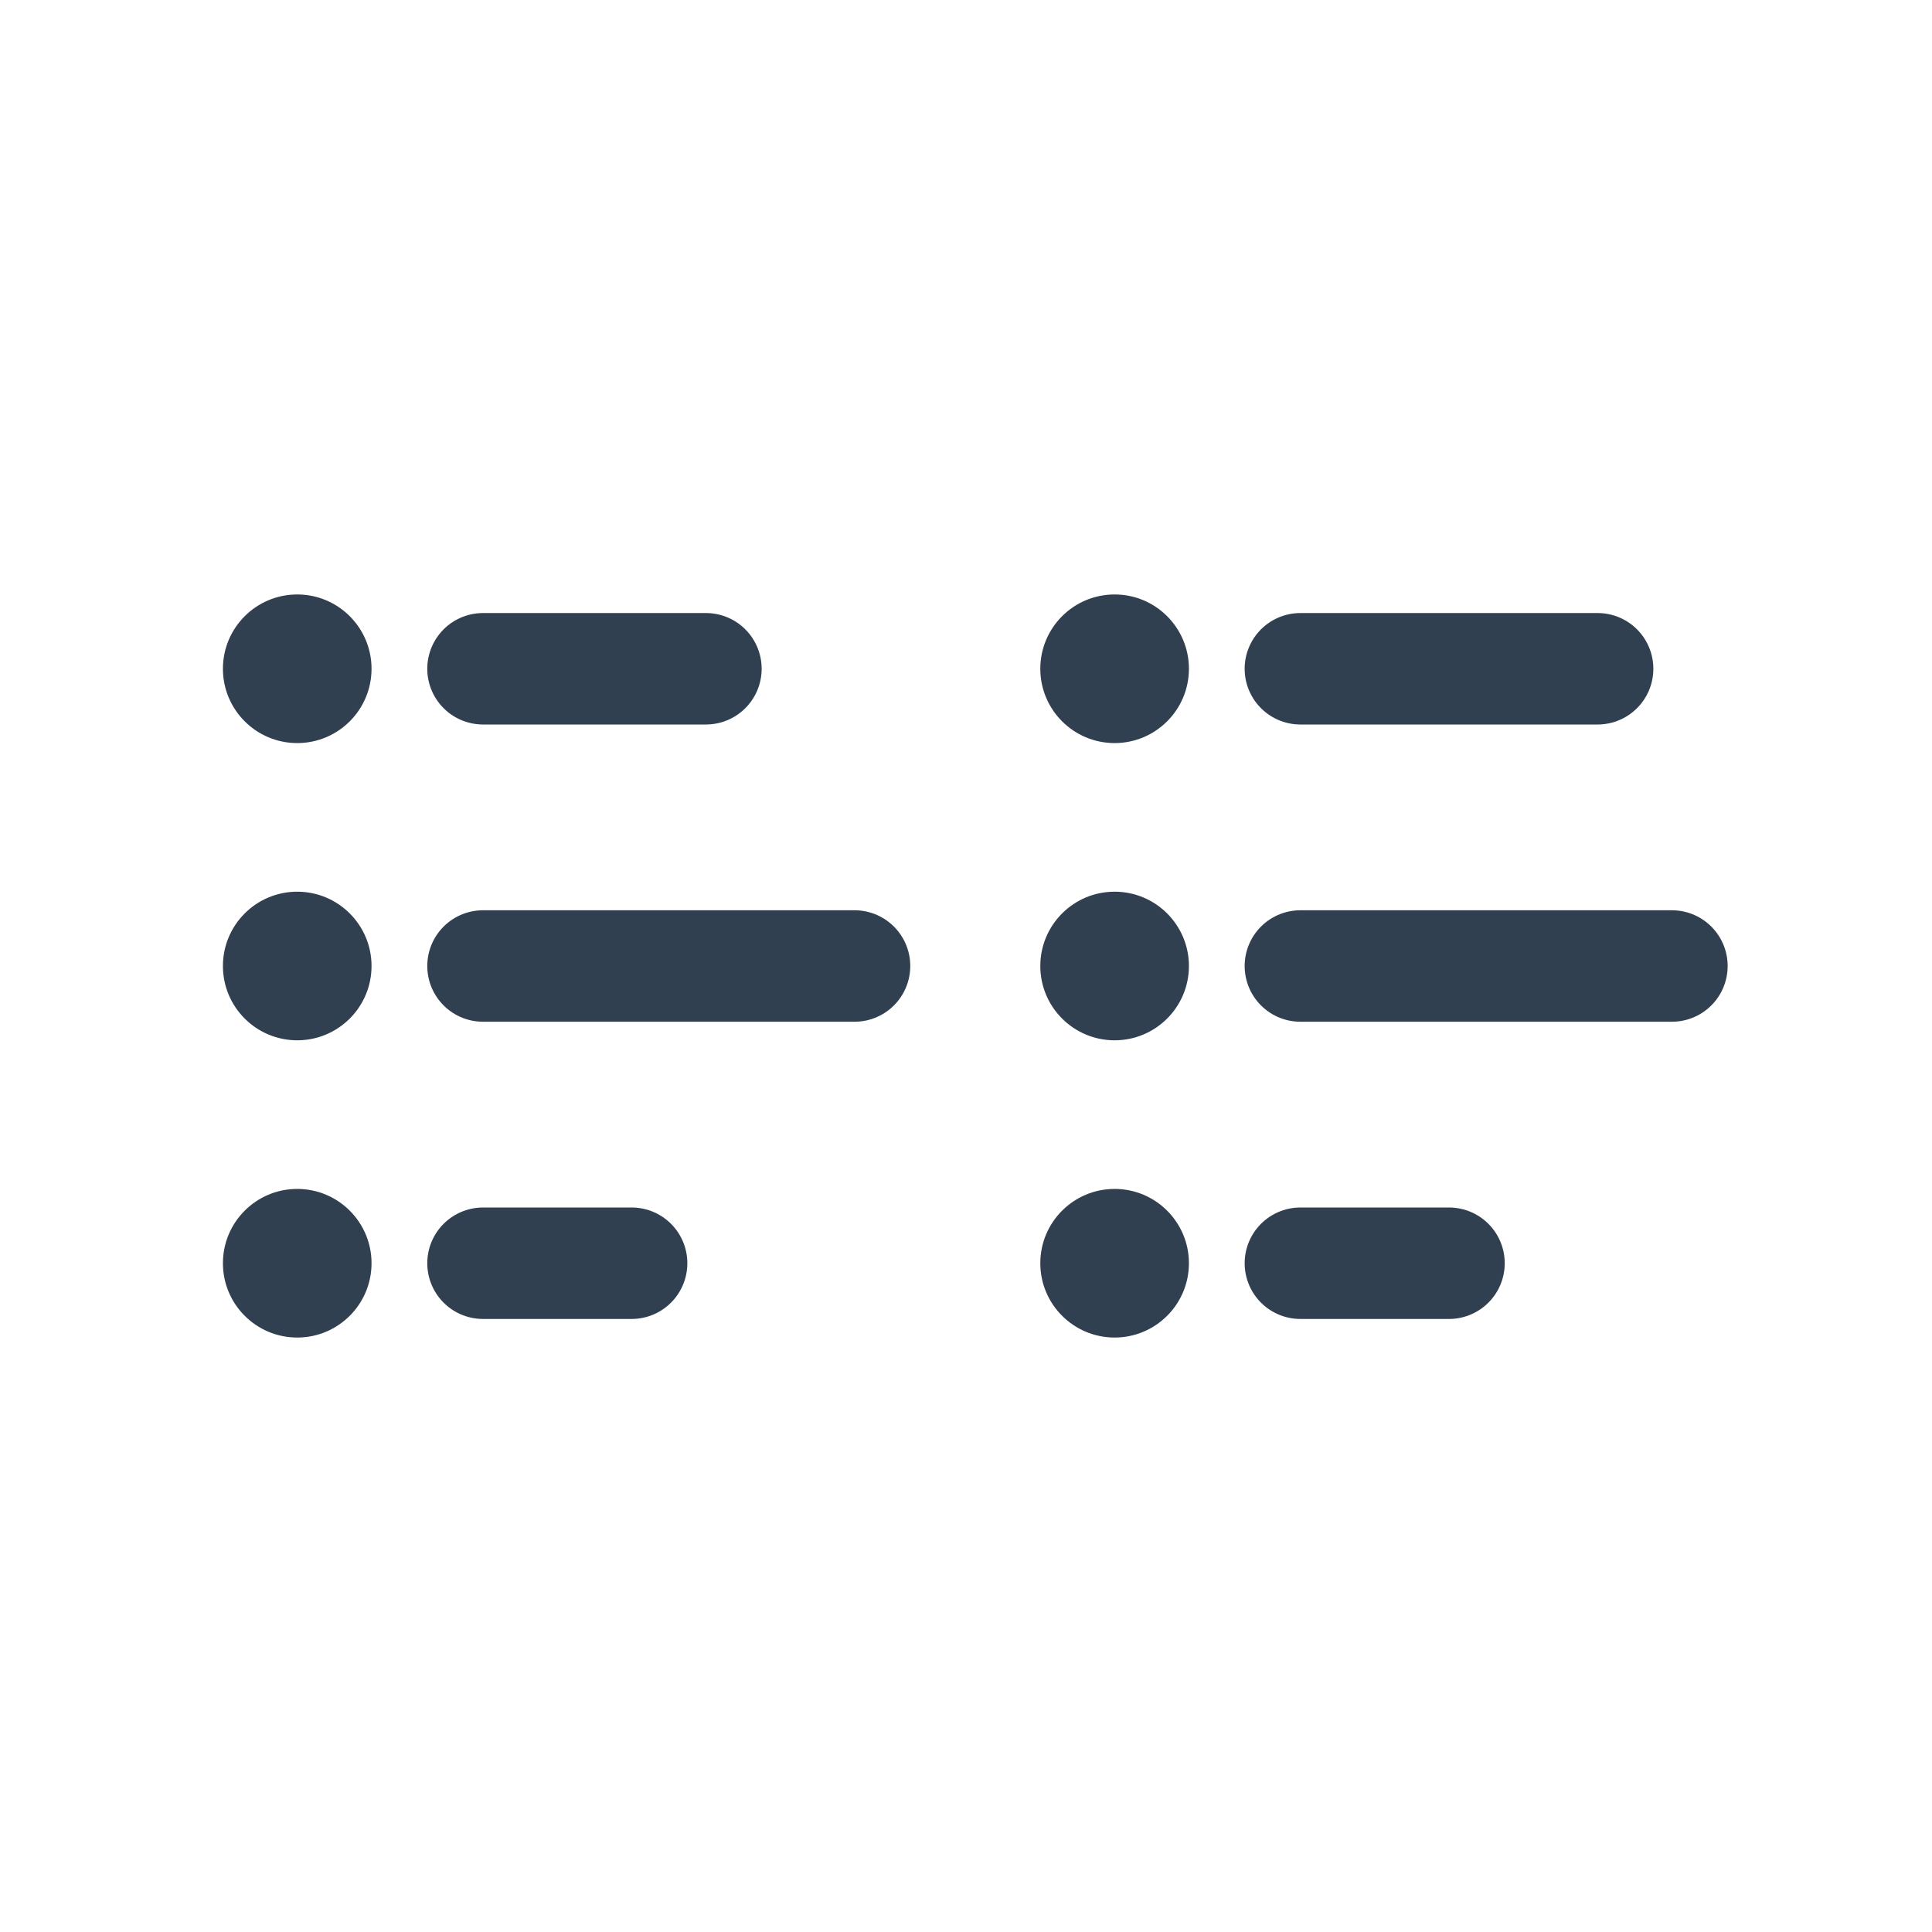
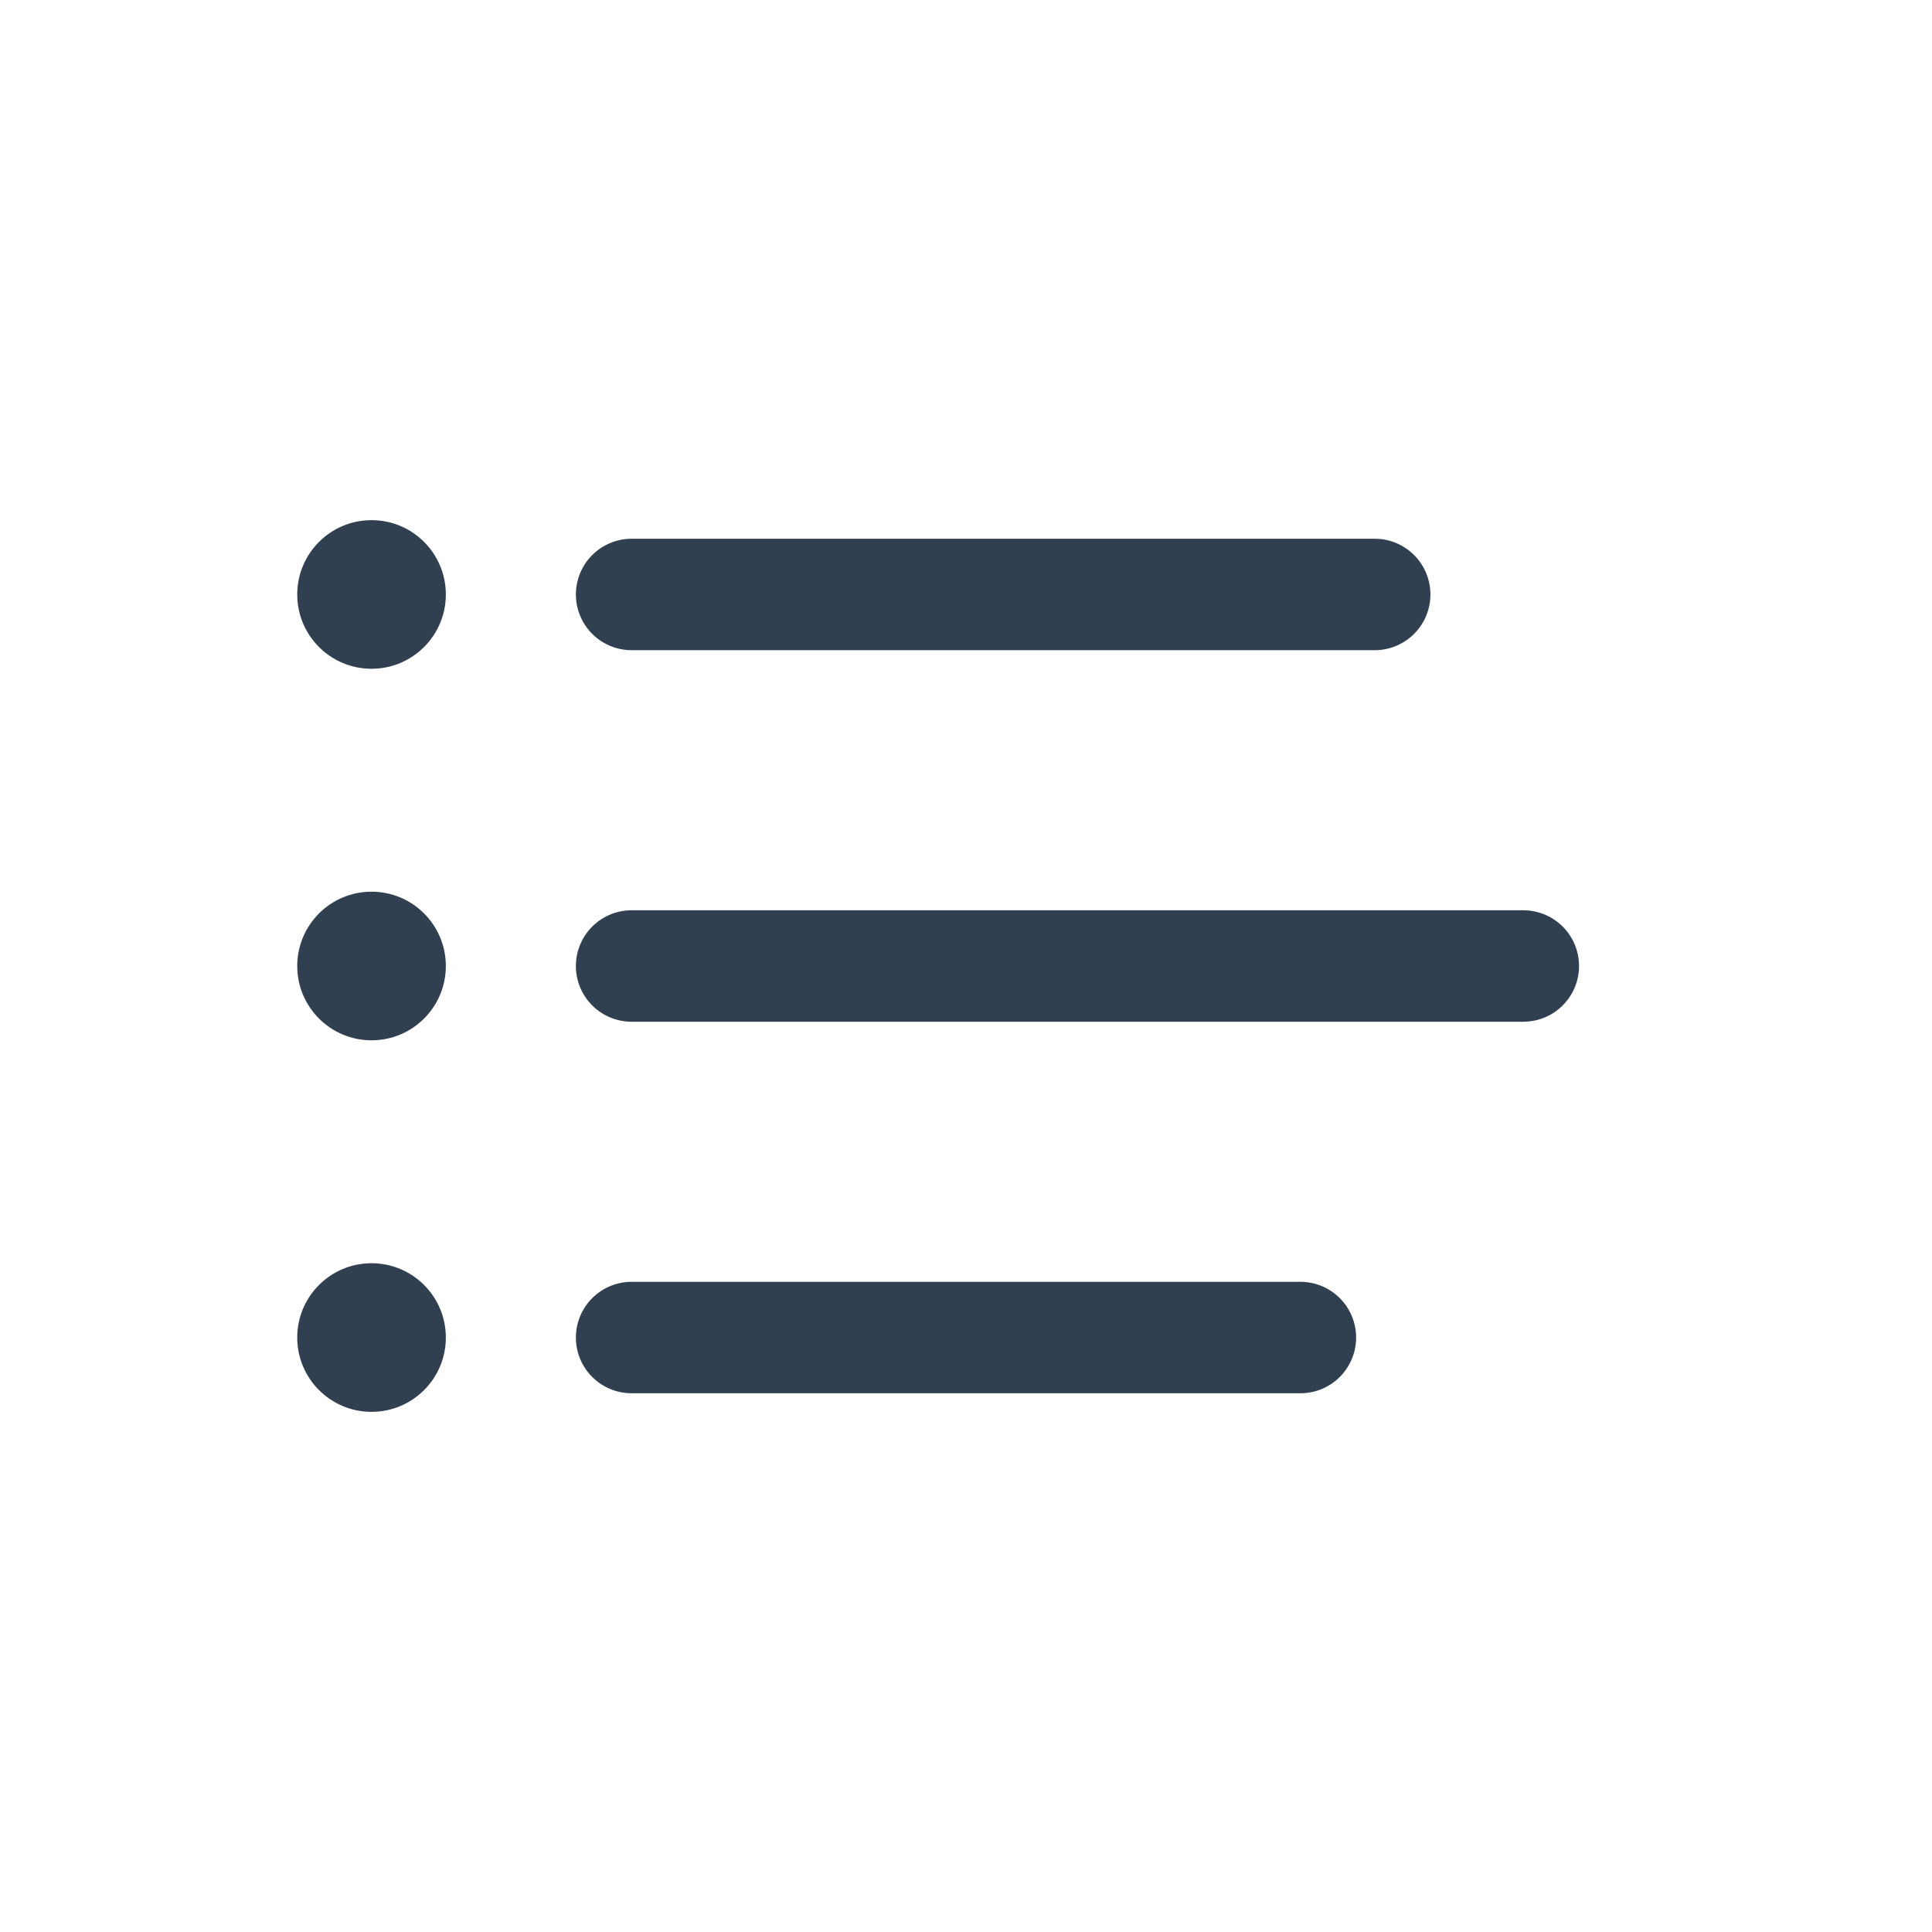
<svg xmlns="http://www.w3.org/2000/svg" id="th_color" viewBox="0 0 26 26">
  <defs>
-     <style>.cls-1{fill:none;stroke:#304050;stroke-linecap:round;stroke-linejoin:round;stroke-width:1.5px;}.cls-2{fill:#304050;}</style>
+     <style>.cls-1{fill:#304050;}.cls-2{fill:none;stroke:#304050;stroke-linecap:round;stroke-linejoin:round;stroke-width:1.5px;}</style>
  </defs>
-   <line class="cls-1" x1="6.5" y1="13" x2="11.5" y2="13" />
-   <line class="cls-1" x1="6.5" y1="9" x2="9.5" y2="9" />
-   <line class="cls-1" x1="6.5" y1="17" x2="8.5" y2="17" />
-   <circle class="cls-2" cx="4" cy="9" r="1" />
-   <circle class="cls-2" cx="4" cy="13" r="1" />
-   <circle class="cls-2" cx="4" cy="17" r="1" />
-   <line class="cls-1" x1="17.5" y1="13" x2="22.5" y2="13" />
-   <line class="cls-1" x1="17.5" y1="9" x2="21.5" y2="9" />
-   <line class="cls-1" x1="17.5" y1="17" x2="19.5" y2="17" />
-   <circle class="cls-2" cx="15" cy="9" r="1" />
-   <circle class="cls-2" cx="15" cy="13" r="1" />
-   <circle class="cls-2" cx="15" cy="17" r="1" />
+   <line class="cls-2" x1="8.5" y1="13" x2="20.5" y2="13" />
+   <line class="cls-2" x1="8.5" y1="8" x2="18.5" y2="8" />
+   <line class="cls-2" x1="8.5" y1="18" x2="17.5" y2="18" />
+   <circle class="cls-1" cx="5" cy="8" r="1" />
+   <circle class="cls-1" cx="5" cy="13" r="1" />
+   <circle class="cls-1" cx="5" cy="18" r="1" />
</svg>
